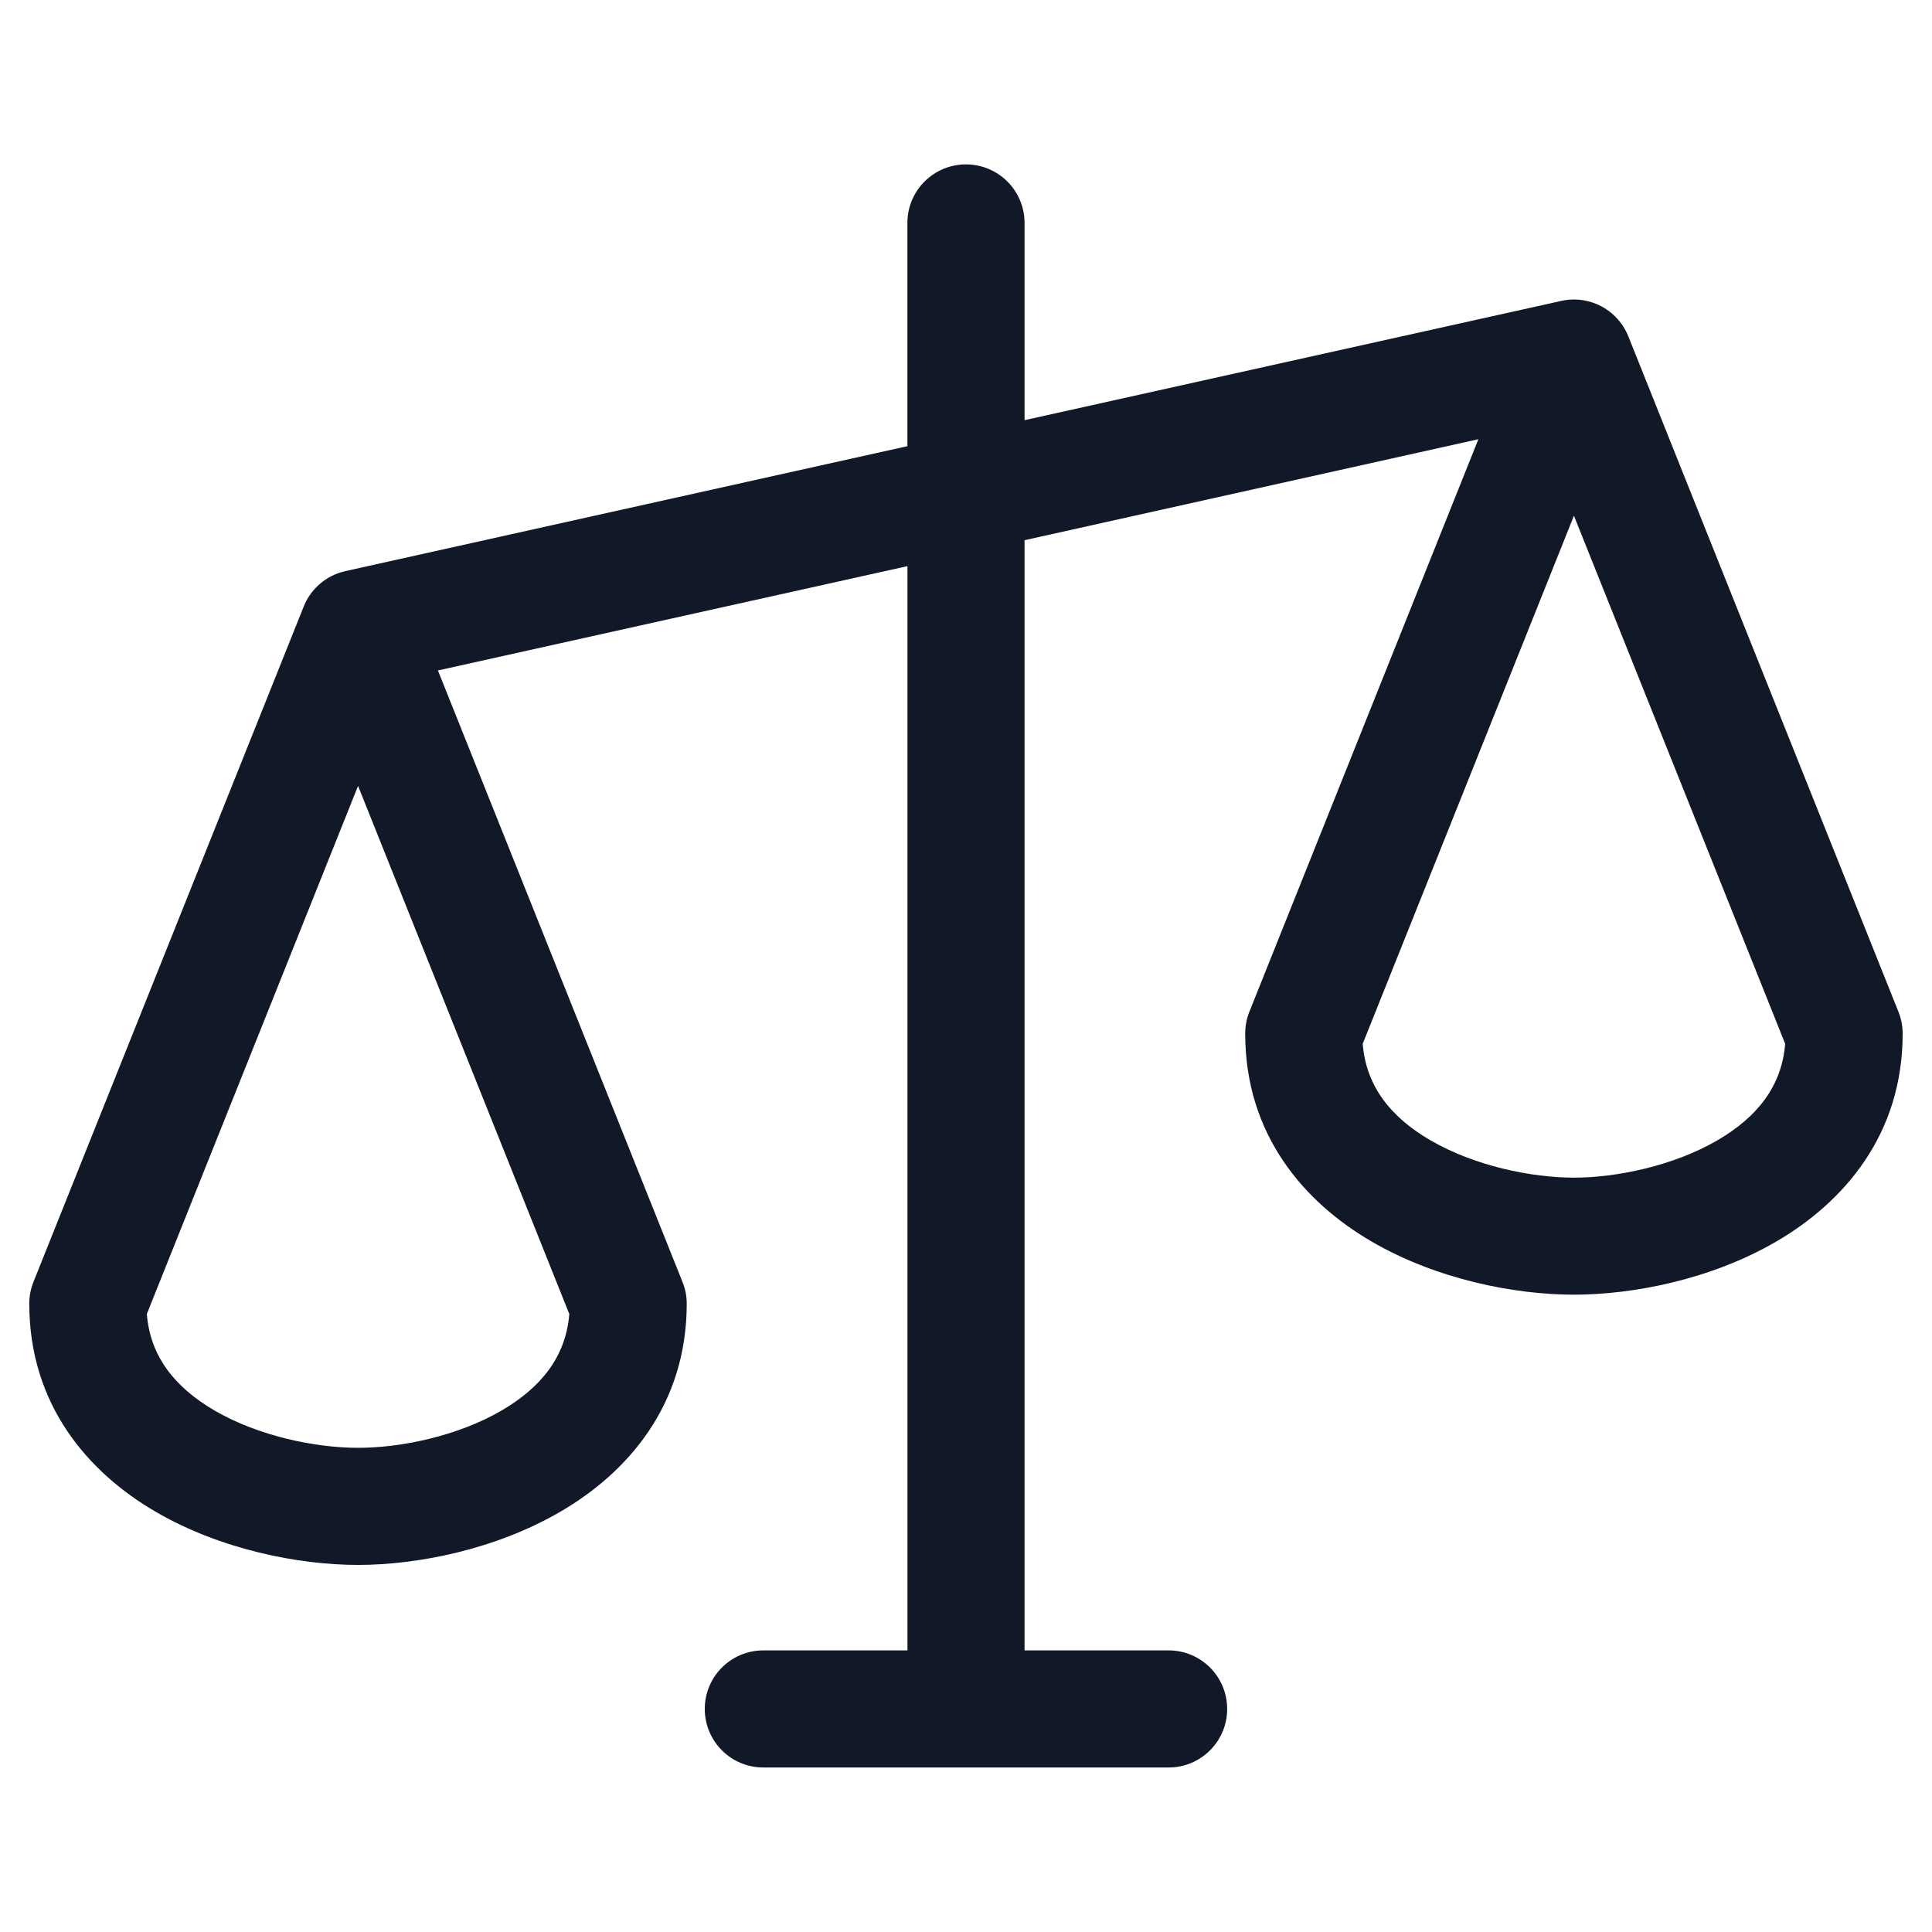
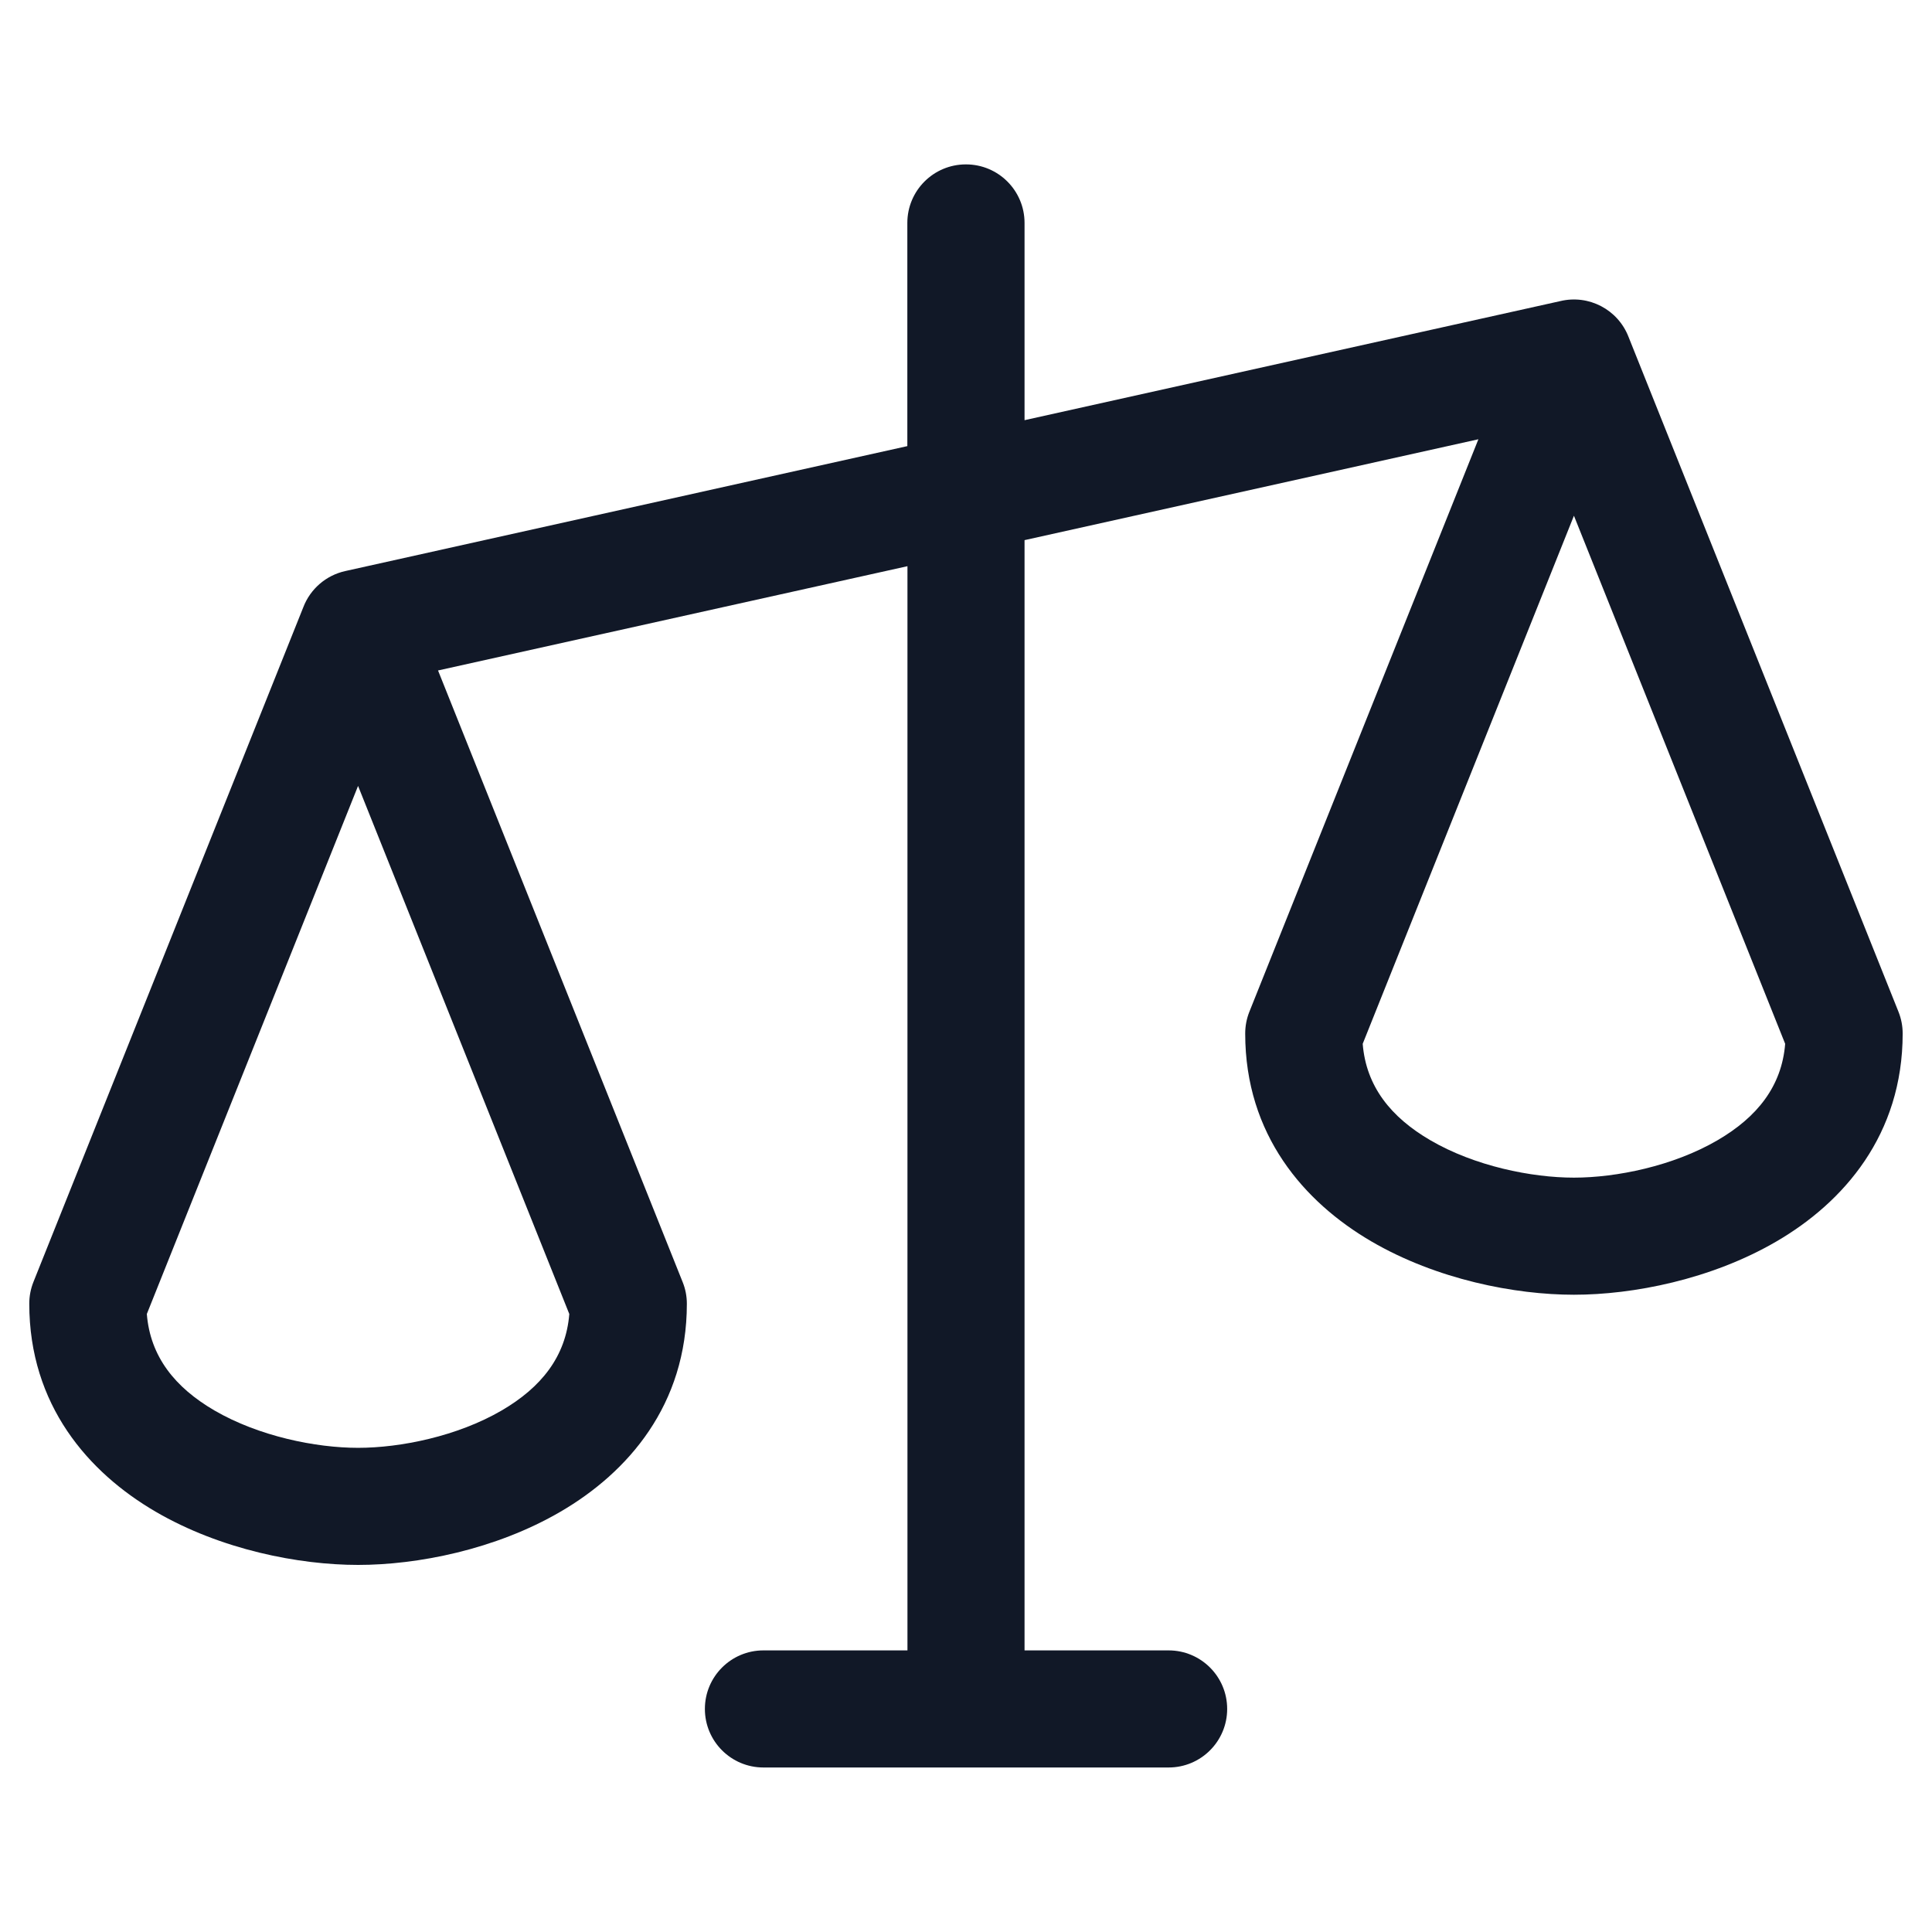
<svg xmlns="http://www.w3.org/2000/svg" width="33" height="33" fill="none" viewBox="0 0 33 33">
-   <path fill="#111827" fill-rule="evenodd" d="M16.5 2.808a1 1 0 0 1 1 1v3.369l9.162-2.036a.994.994 0 0 1 .595.047 1.002 1.002 0 0 1 .556.557l4.614 11.537a1 1 0 0 1 .072.372c0 1.73-1.007 2.88-2.155 3.55-1.118.652-2.453.91-3.46.91-1.007 0-2.342-.258-3.46-.91-1.148-.67-2.155-1.82-2.155-3.55 0-.128.024-.254.071-.372l3.912-9.78L17.5 9.227V28.19h2.461a1 1 0 1 1 0 2h-6.923a1 1 0 1 1 0-2H15.5V9.67L7.48 11.452l4.178 10.446c.048.118.072.244.072.37 0 1.73-1.007 2.882-2.155 3.551-1.118.652-2.453.911-3.46.911-1.007 0-2.342-.259-3.46-.91C1.507 25.15.5 23.997.5 22.268a1 1 0 0 1 .071-.371L5.18 10.379a1 1 0 0 1 .719-.624l9.6-2.134V3.808a1 1 0 0 1 1-1ZM2.508 22.444c.058.728.481 1.254 1.155 1.648.757.44 1.729.638 2.453.638.724 0 1.696-.197 2.453-.638.674-.394 1.097-.92 1.155-1.648l-3.608-9.02-3.608 9.02Zm21.923-2.968c-.674-.393-1.097-.92-1.155-1.647l3.608-9.02 3.608 9.02c-.058.727-.481 1.254-1.155 1.647-.757.441-1.73.639-2.453.639-.724 0-1.696-.198-2.453-.639Z" clip-rule="evenodd" />
+   <path fill="#111827" fill-rule="evenodd" d="M16.5 2.808a1 1 0 0 1 1 1v3.369l9.151-2.034a1 1 0 0 1 1.165.61l4.612 11.53a1 1 0 0 1 .071.37c0 1.73-1.007 2.882-2.155 3.551-1.118.652-2.453.911-3.46.911-1.007 0-2.342-.259-3.46-.911-1.148-.67-2.155-1.82-2.155-3.55 0-.128.024-.254.071-.372l3.912-9.779L17.5 9.226V28.19h2.461a1 1 0 1 1 0 2H13.04a1 1 0 1 1 0-2h2.46V9.671l-8.018 1.781 4.178 10.446c.048.118.072.244.072.371 0 1.73-1.007 2.88-2.155 3.55-1.118.653-2.453.911-3.46.911-1.007 0-2.342-.258-3.46-.91C1.508 25.15.5 23.998.5 22.268a1 1 0 0 1 .071-.371l4.61-11.526a.999.999 0 0 1 .717-.617l9.6-2.134V3.808a1 1 0 0 1 1-1ZM2.508 22.444c.058.728.481 1.255 1.155 1.648.757.44 1.729.638 2.453.638.724 0 1.696-.197 2.453-.638.674-.393 1.097-.92 1.155-1.648l-3.608-9.02-3.608 9.02Zm21.923-2.968c-.674-.393-1.097-.92-1.155-1.647l3.608-9.02 3.608 9.02c-.058.728-.481 1.254-1.155 1.647-.757.442-1.73.639-2.453.639-.724 0-1.696-.197-2.453-.639Z" clip-rule="evenodd" />
</svg>
